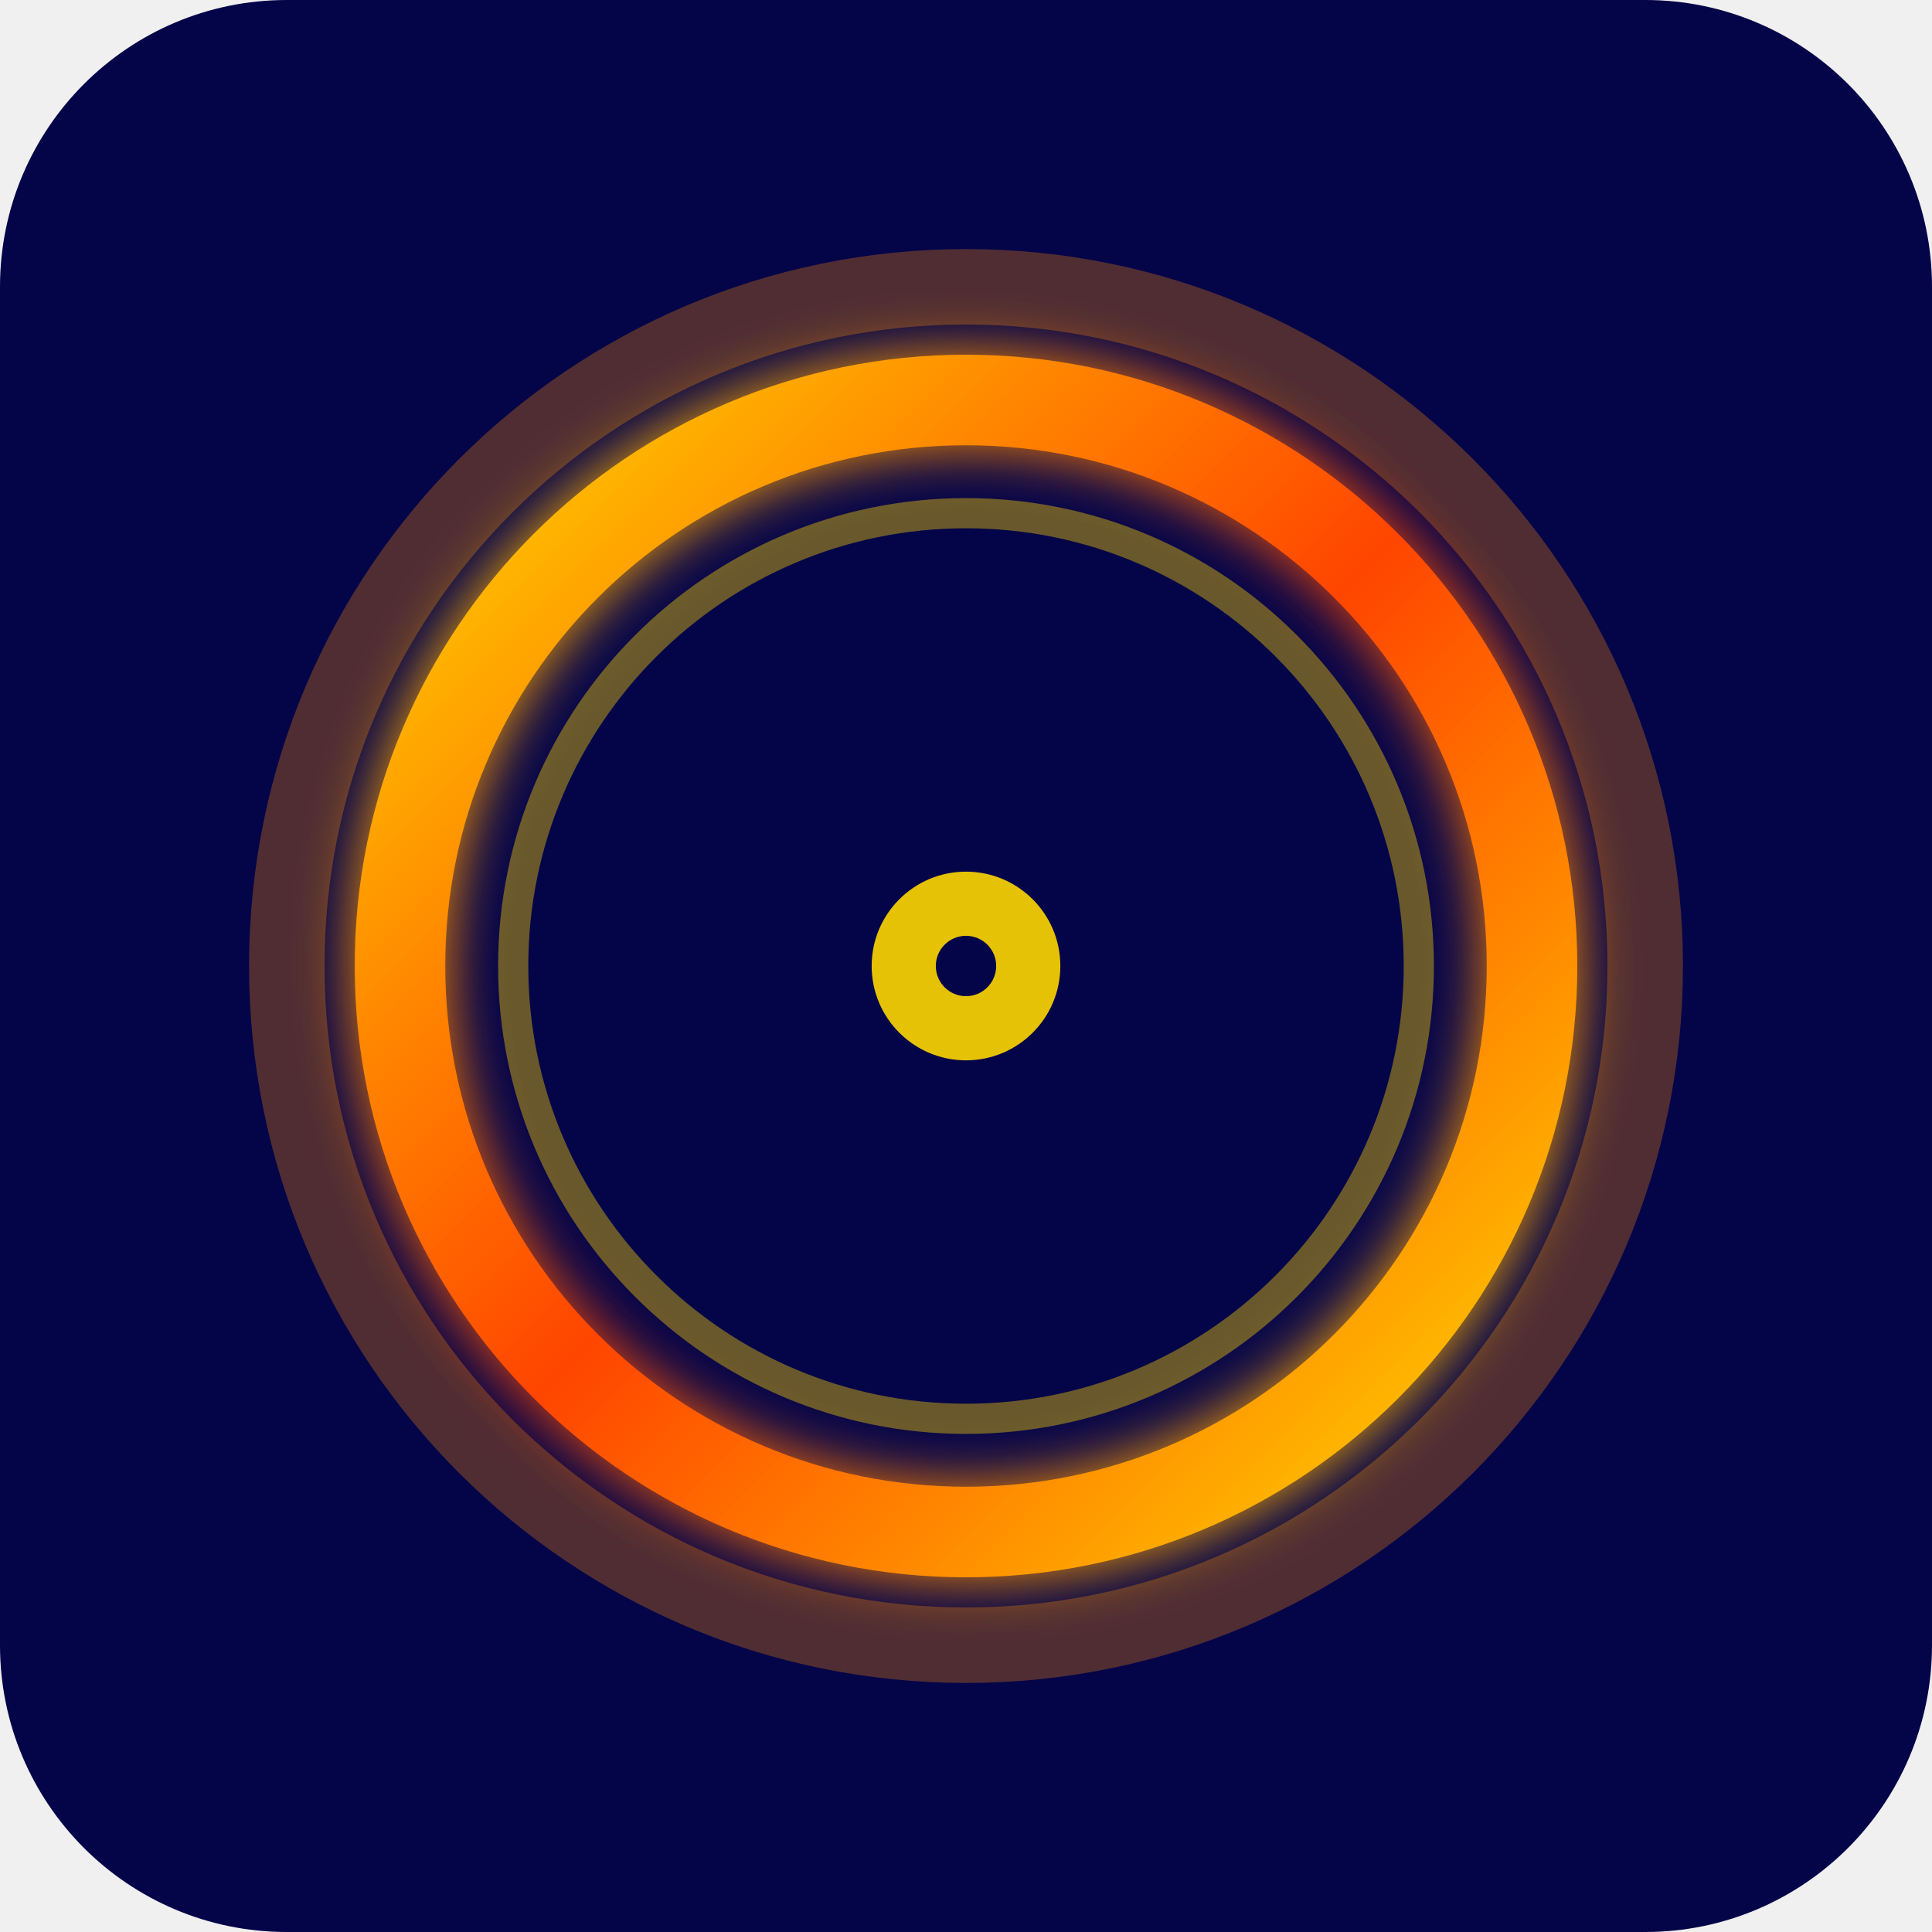
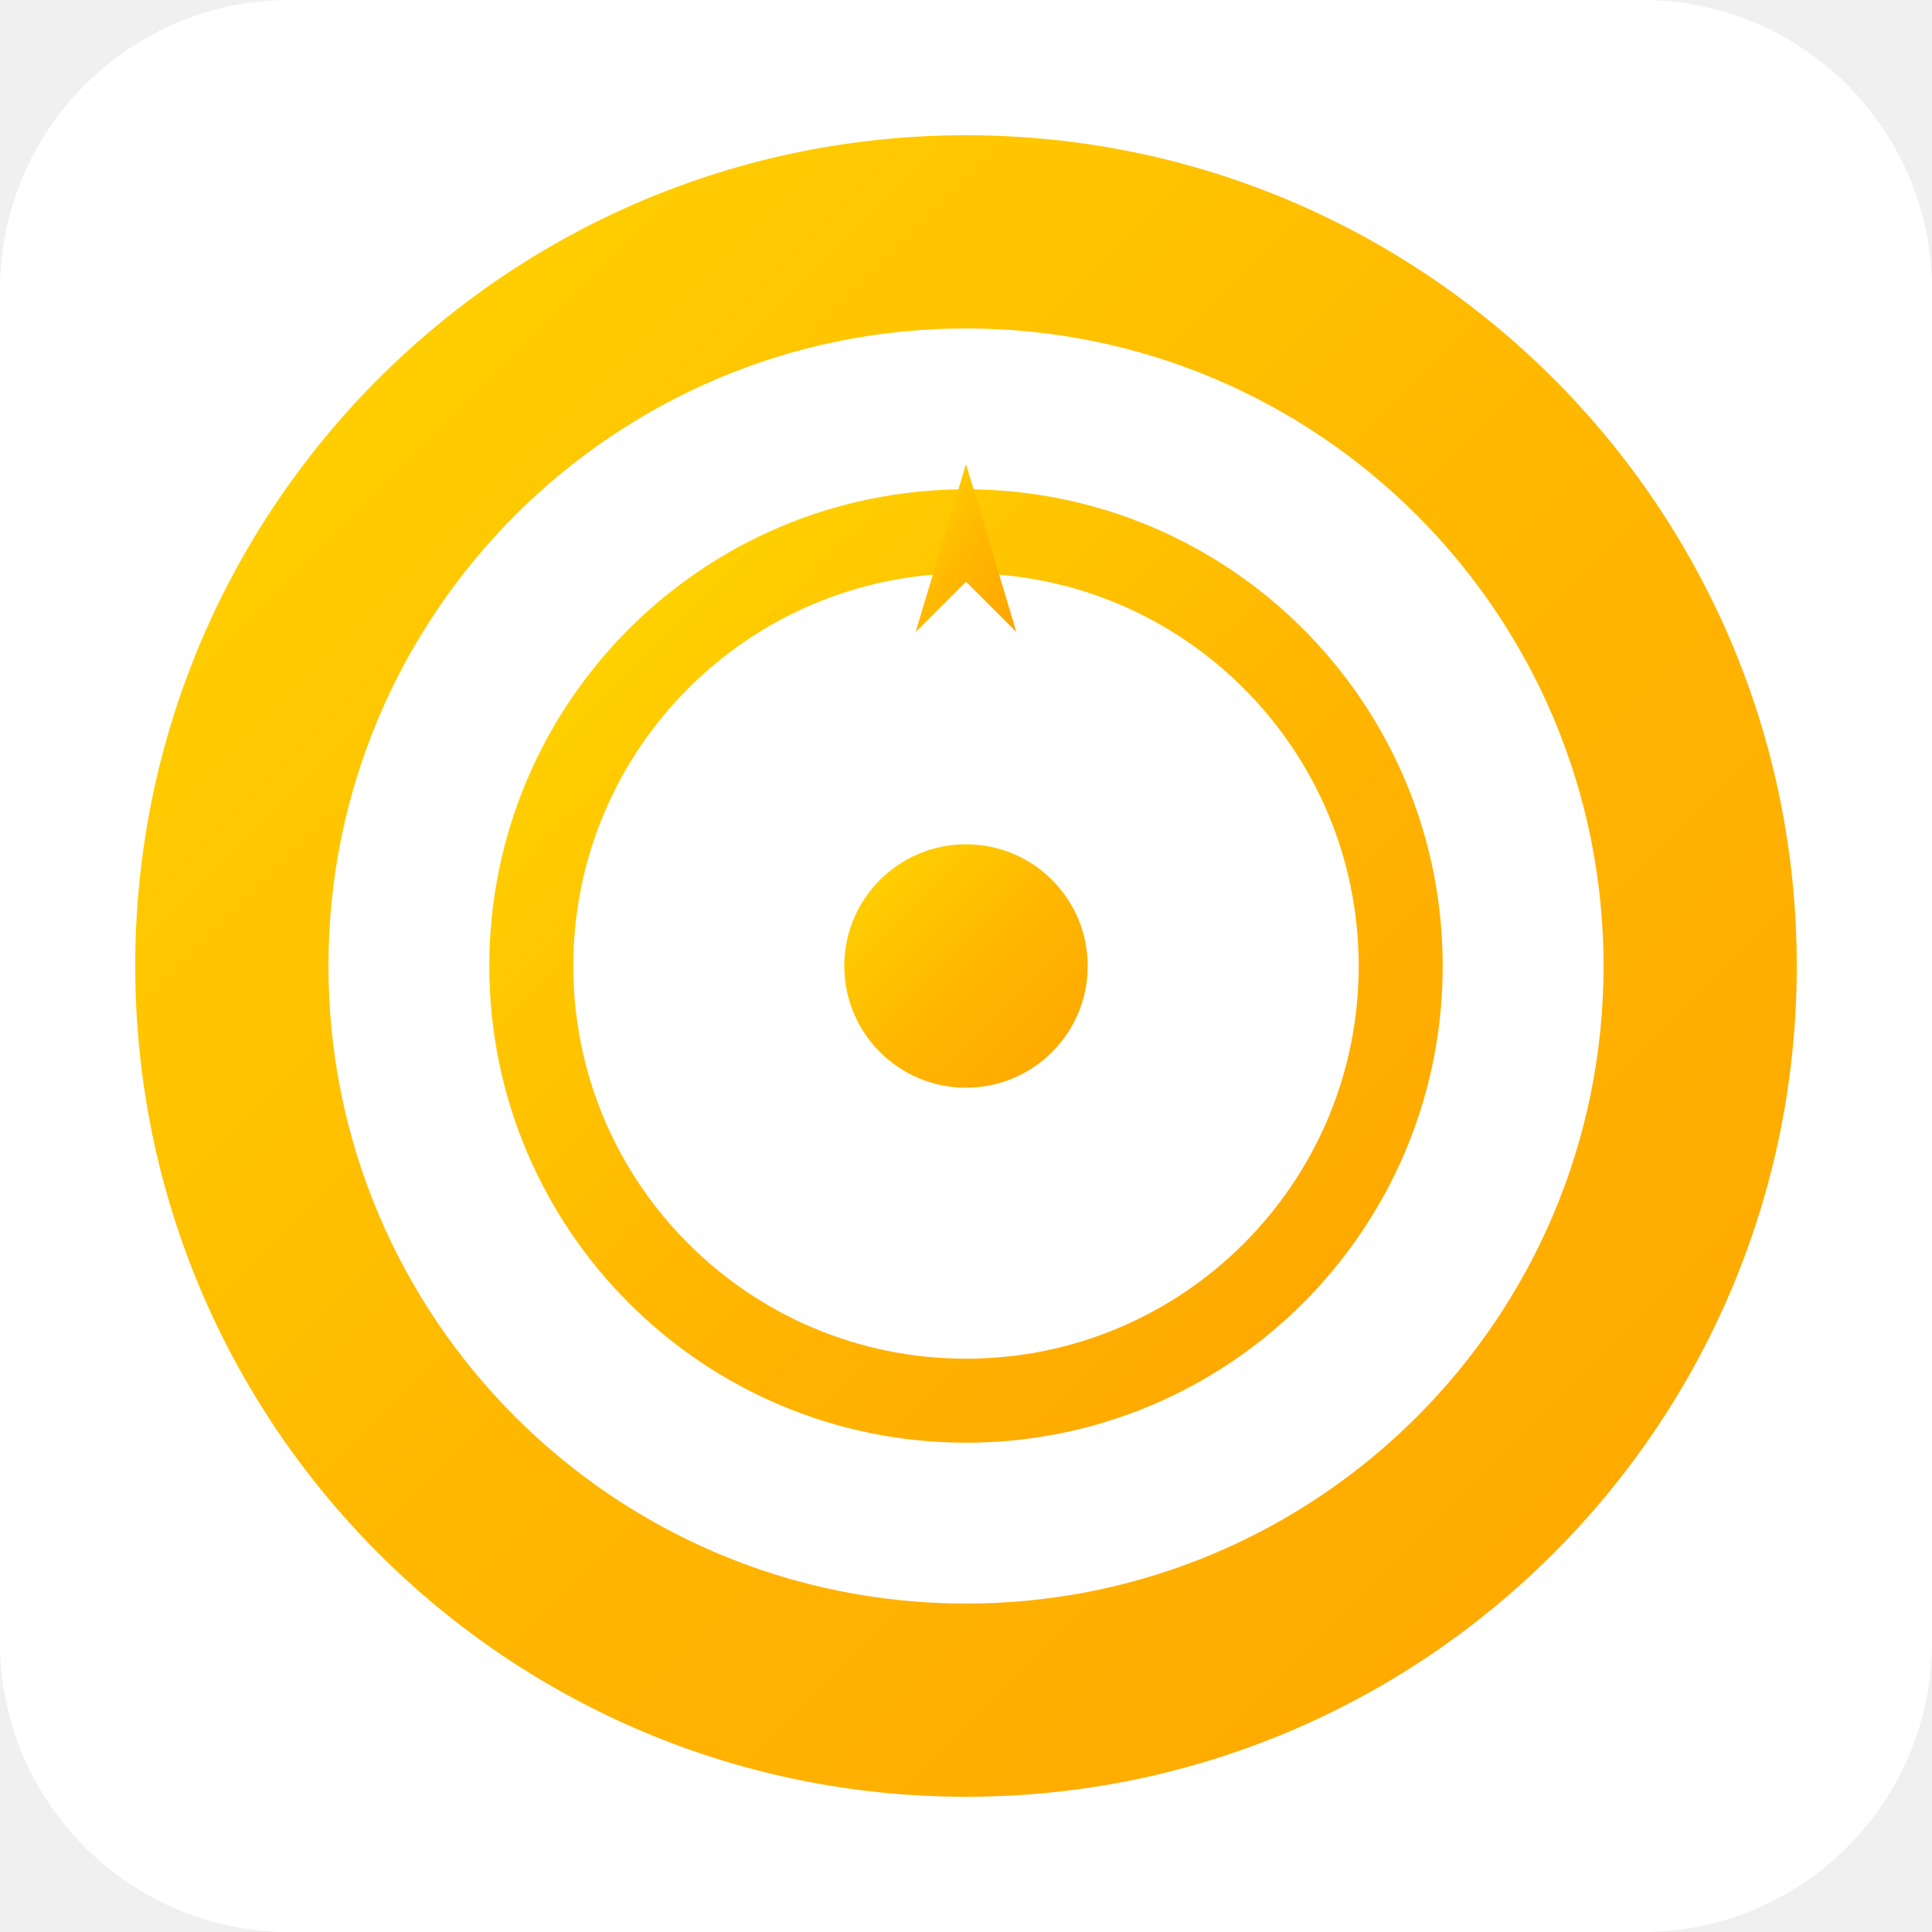
<svg xmlns="http://www.w3.org/2000/svg" width="512" height="512" viewBox="0 0 512 512">
-   <rect width="512" height="512" fill="#040449" rx="76" />
-   <circle cx="256" cy="256" r="180" fill="none" stroke="#ff8c00" stroke-width="20" stroke-opacity="0.3" />
  <defs>
    <linearGradient id="goldGradient" x1="0%" y1="0%" x2="100%" y2="100%">
      <stop offset="0%" style="stop-color:#ffd700" />
-       <stop offset="25%" style="stop-color:#ff8c00" />
-       <stop offset="50%" style="stop-color:#ff4500" />
-       <stop offset="75%" style="stop-color:#ff8c00" />
-       <stop offset="100%" style="stop-color:#ffd700" />
+       <stop offset="50%" style="stop-color:#ffb800" />
+       <stop offset="100%" style="stop-color:#ffa500" />
    </linearGradient>
-     <filter id="glow" x="-50%" y="-50%" width="200%" height="200%">
-       <feGaussianBlur stdDeviation="8" result="coloredBlur" />
-       <feMerge>
-         <feMergeNode in="coloredBlur" />
-         <feMergeNode in="SourceGraphic" />
-       </feMerge>
-     </filter>
  </defs>
-   <circle cx="256" cy="256" r="150" fill="none" stroke="url(#goldGradient)" stroke-width="24" filter="url(#glow)" />
-   <circle cx="256" cy="256" r="120" fill="none" stroke="#ffd700" stroke-width="8" stroke-opacity="0.4" />
-   <circle cx="256" cy="256" r="25" fill="#ffd700" opacity="0.9" />
-   <circle cx="256" cy="256" r="8" fill="#040449" />
+   <rect width="512" height="512" fill="white" rx="76.8" />
+   <circle cx="256" cy="256" r="220.16" fill="url(#goldGradient)" />
+   <circle cx="256" cy="256" r="168.96" fill="white" />
+   <circle cx="256" cy="256" r="115.2" fill="none" stroke="url(#goldGradient)" stroke-width="22.261" />
+   <circle cx="256" cy="256" r="32.256" fill="url(#goldGradient)" />
+   <path d="M256 122.991 L269.357 167.513 L256 154.157 L242.643 167.513 Z" fill="url(#goldGradient)" />
</svg>
